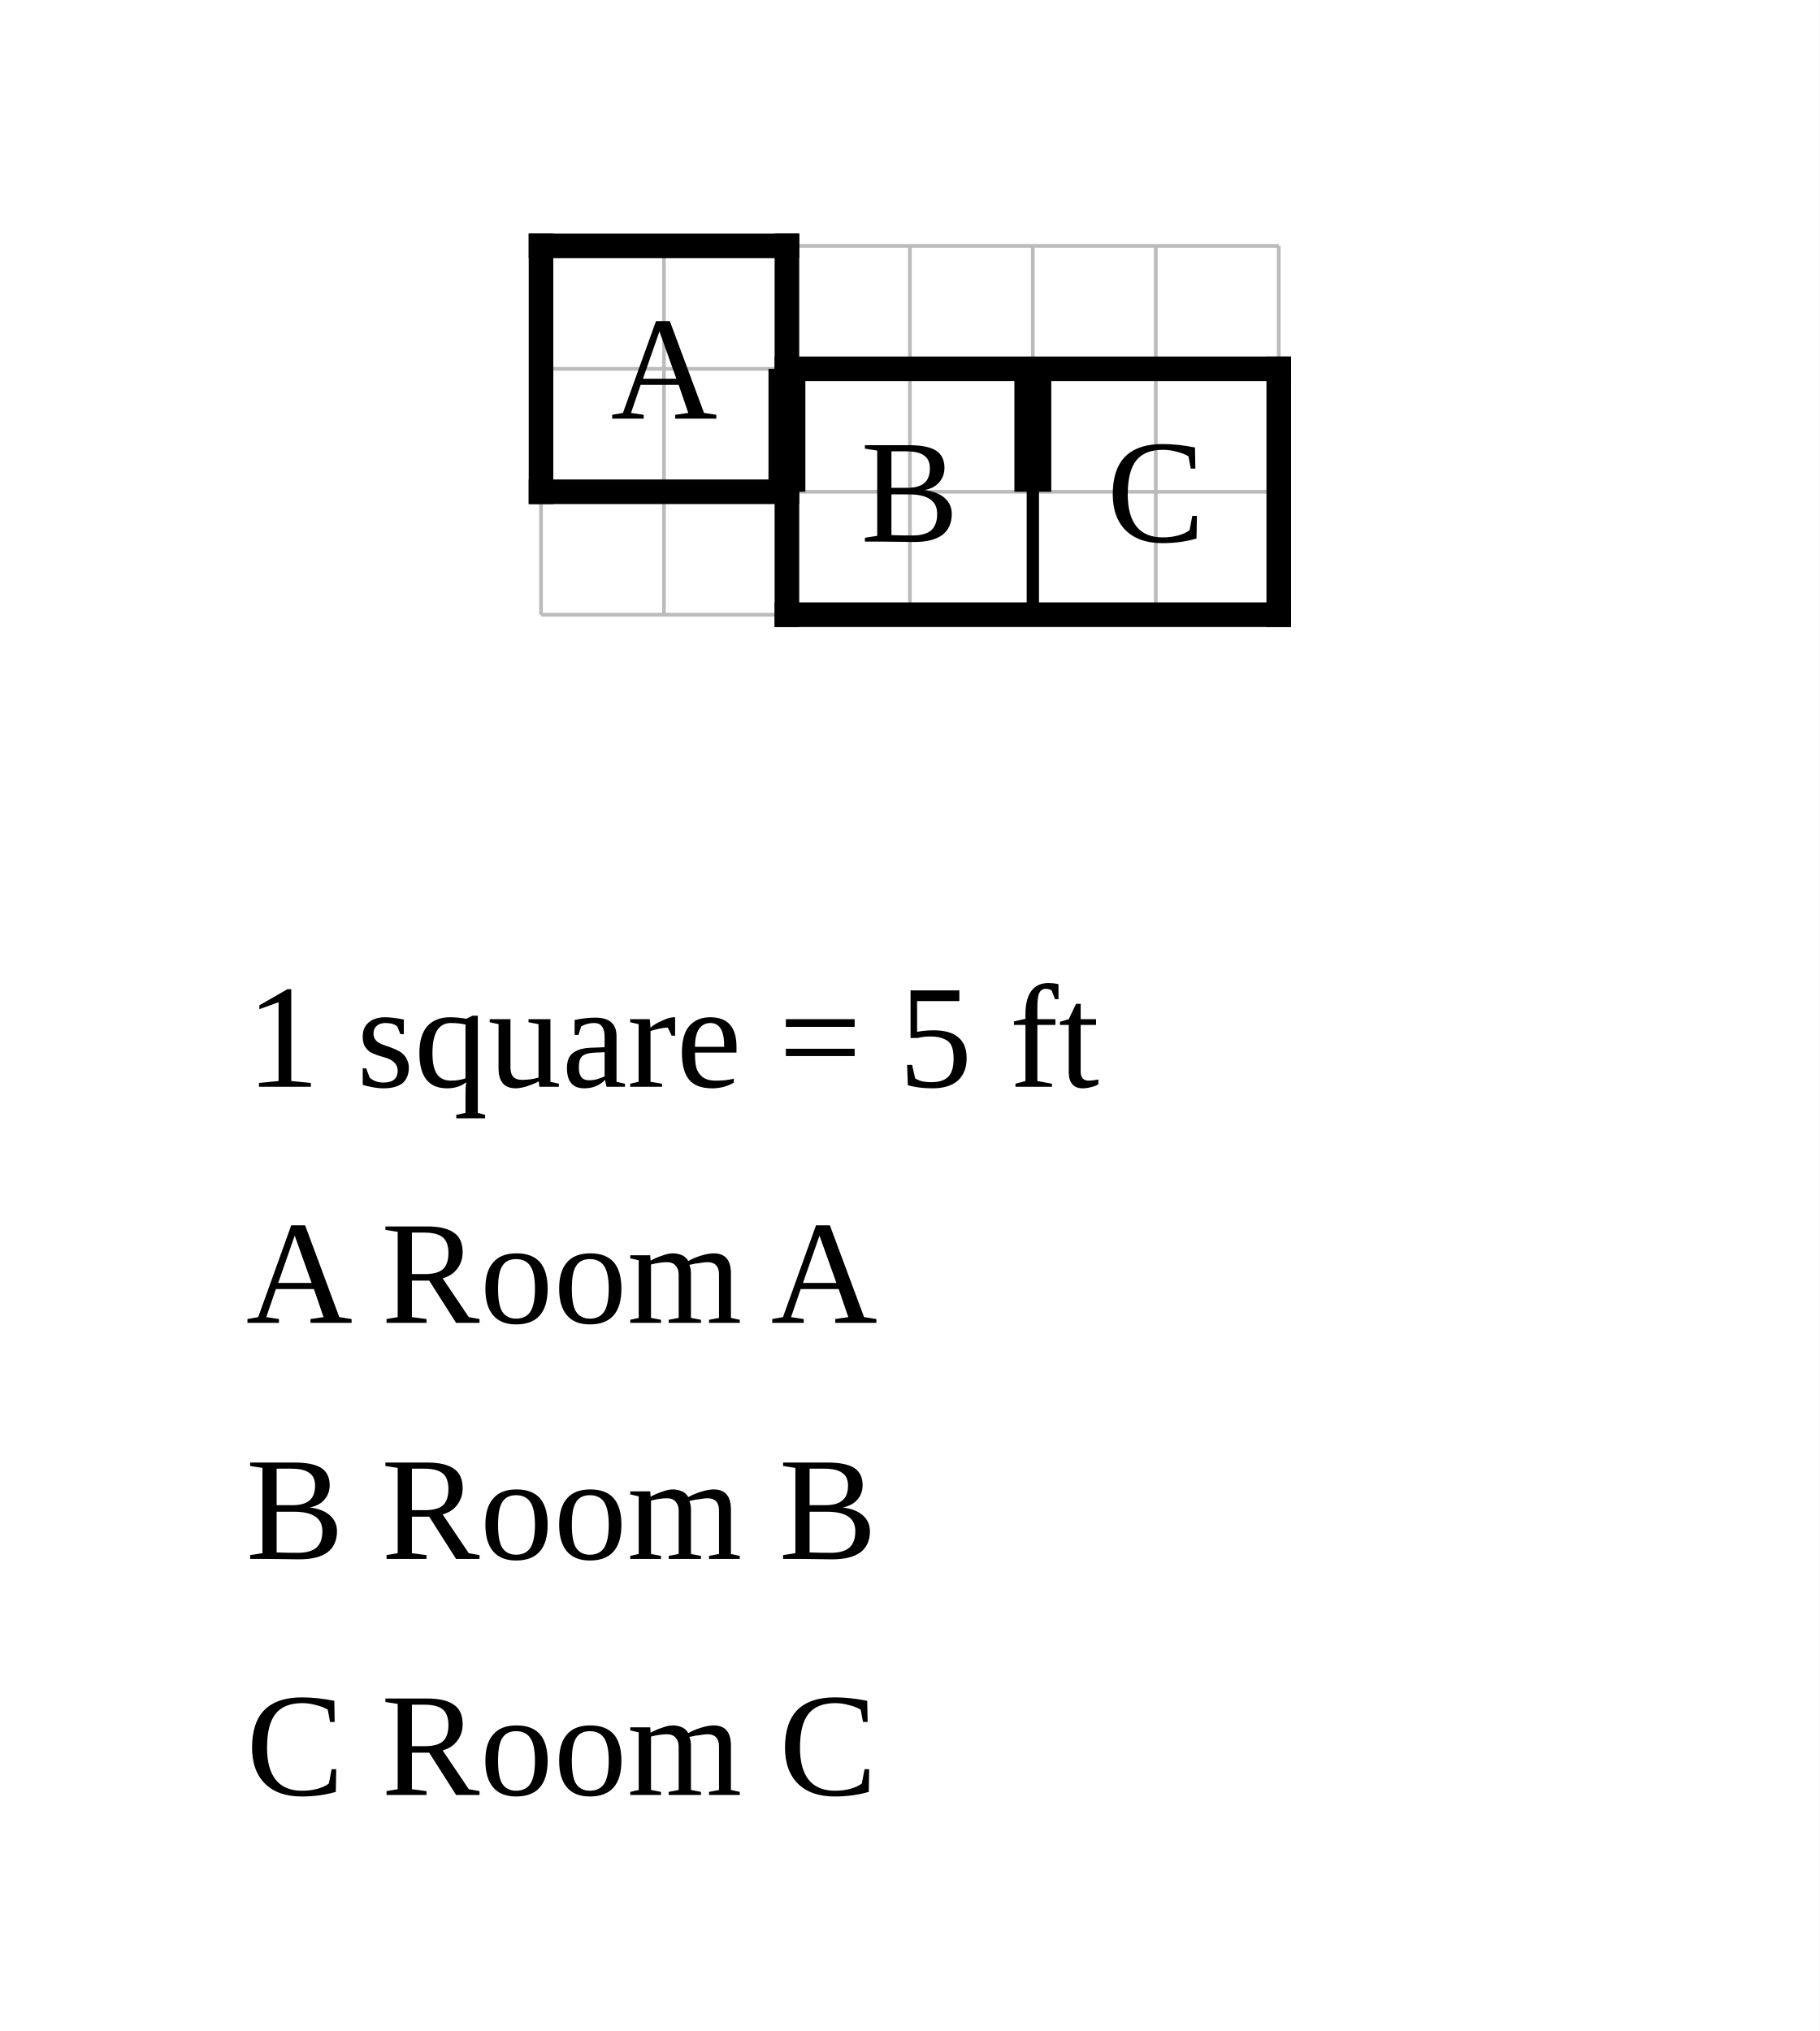
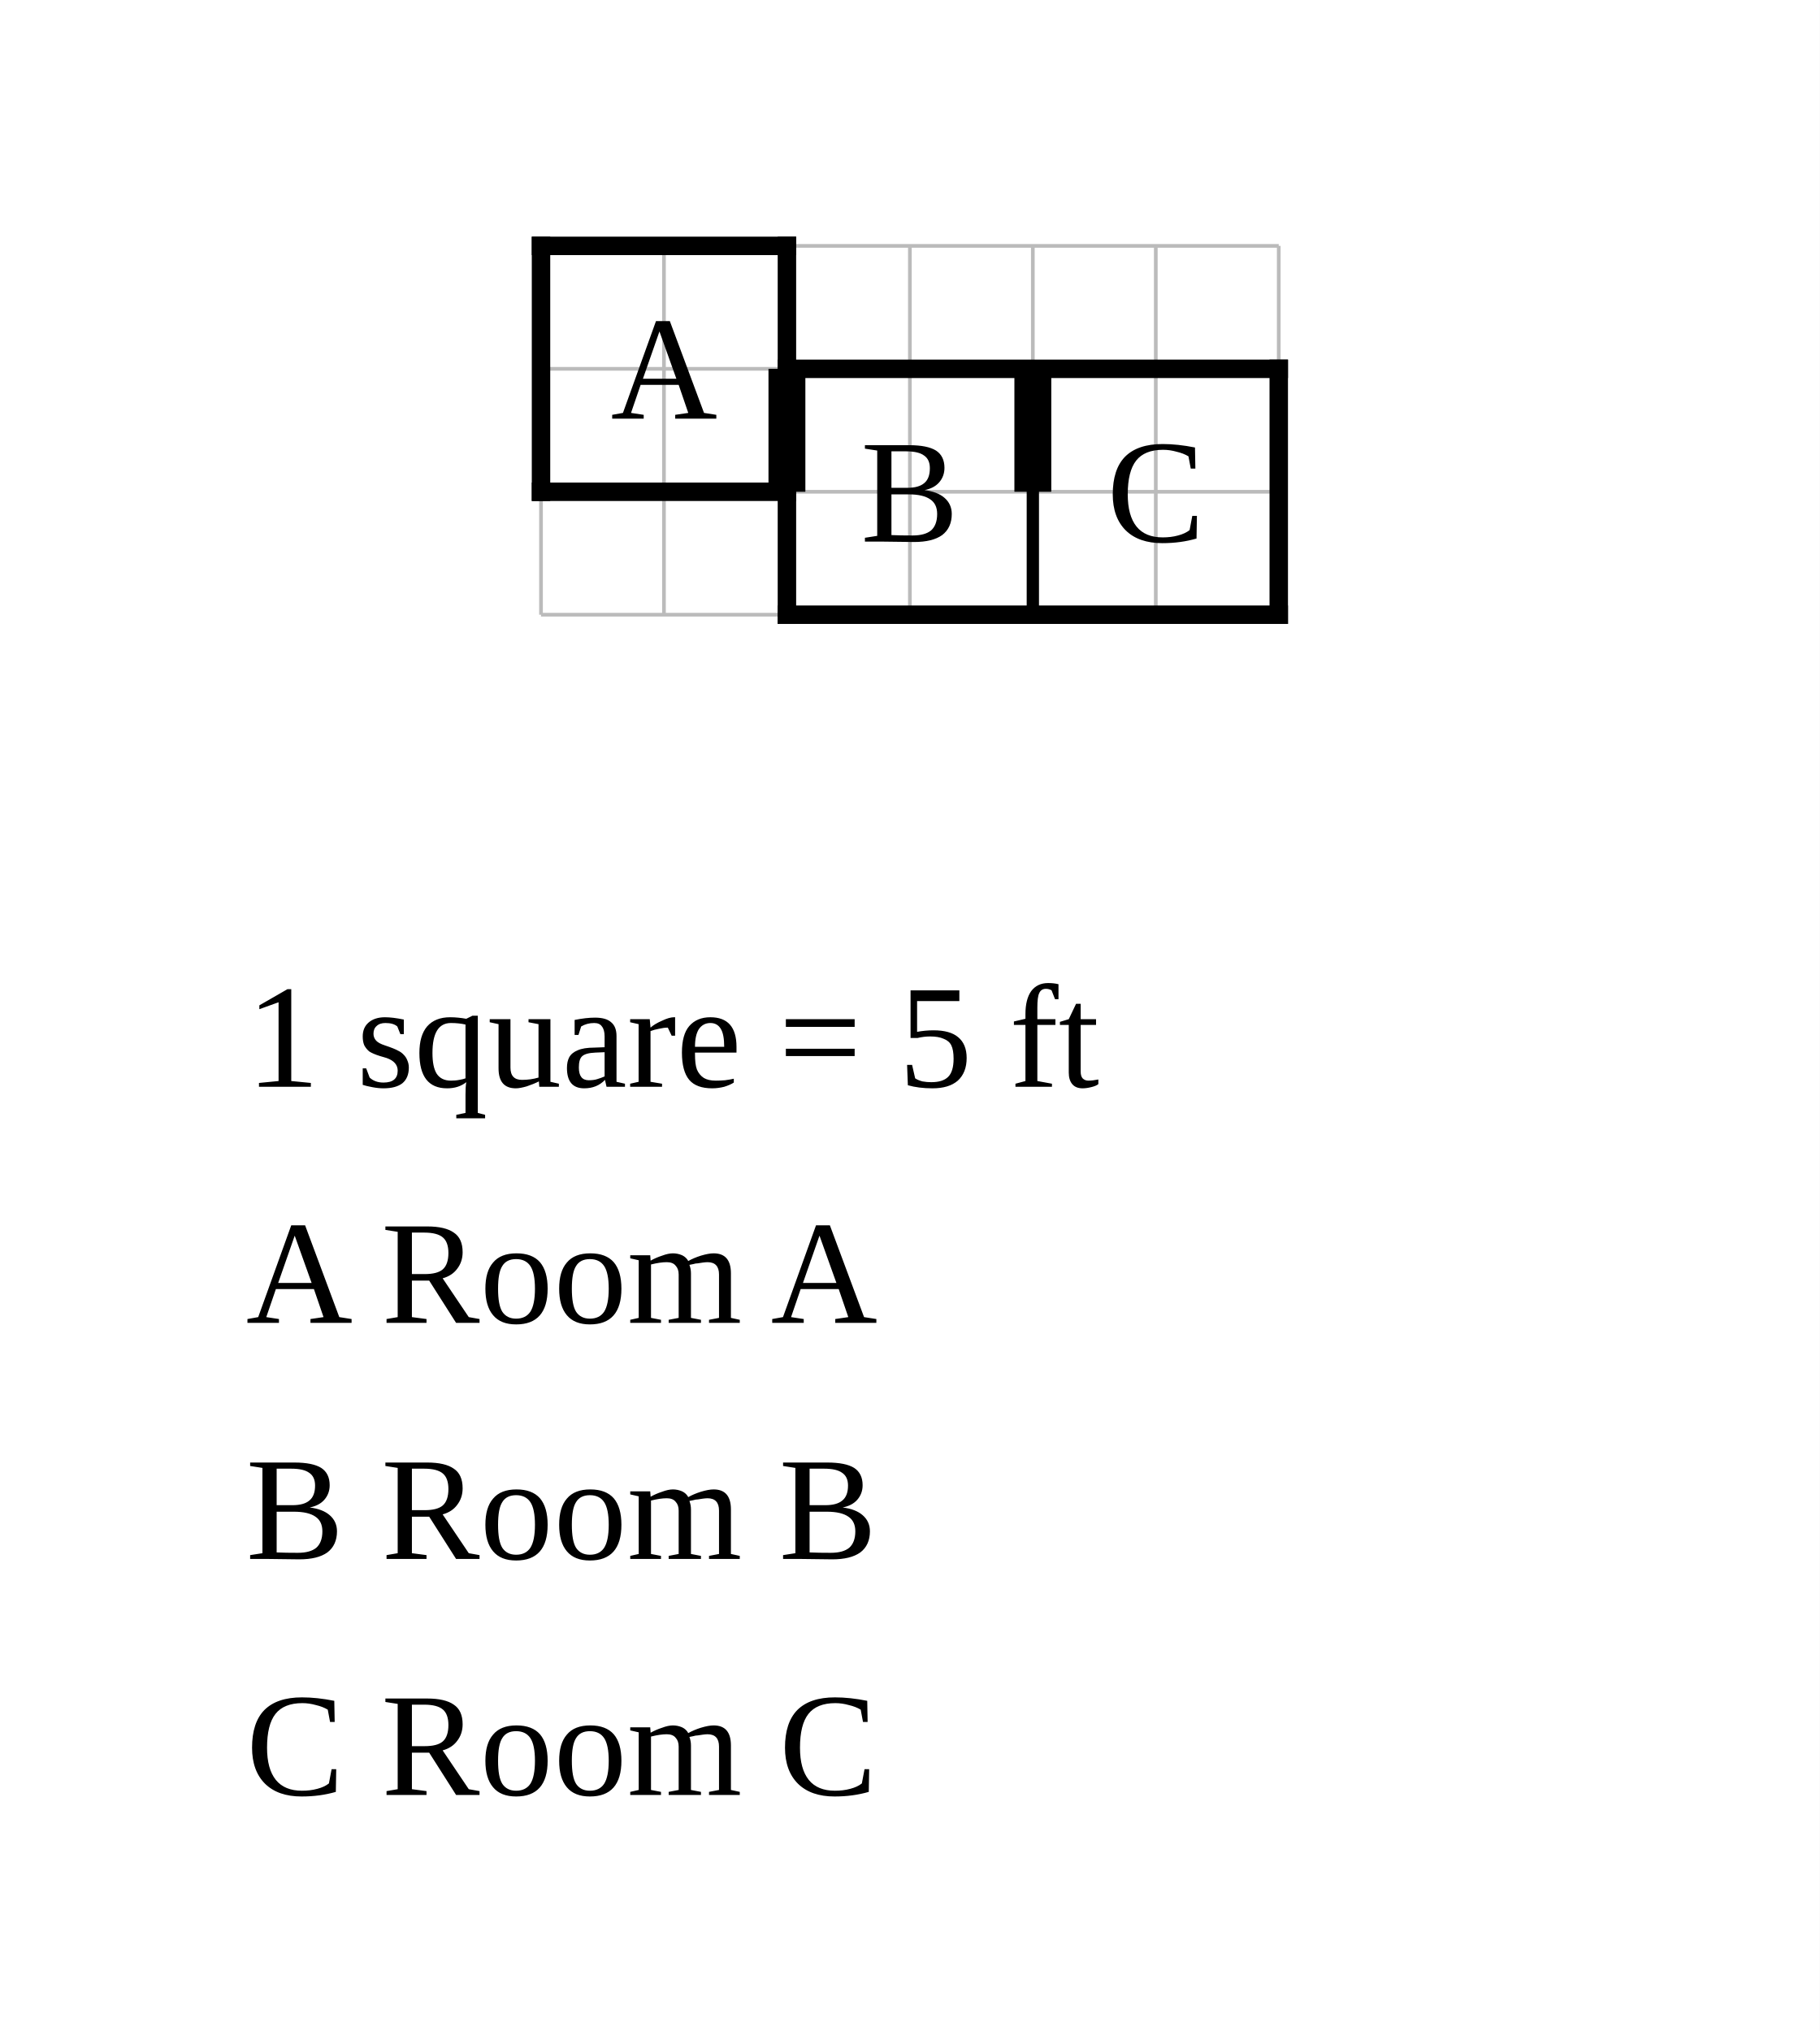
<svg xmlns="http://www.w3.org/2000/svg" width="740" height="826" viewBox="-22 -10 74 82.6">
  <rect x="-22" y="-10" width="74" height="82.6" fill="white" />
  <g stroke="#bbb" stroke-width="0.15">
    <line x1="0" y1="0" x2="0" y2="15" />
    <line x1="5" y1="0" x2="5" y2="15" />
    <line x1="10" y1="0" x2="10" y2="15" />
    <line x1="15" y1="0" x2="15" y2="15" />
    <line x1="20" y1="0" x2="20" y2="15" />
    <line x1="25" y1="0" x2="25" y2="15" />
    <line x1="30" y1="0" x2="30" y2="15" />
    <line x1="0" y1="0" x2="30" y2="0" />
    <line x1="0" y1="5" x2="30" y2="5" />
    <line x1="0" y1="10" x2="30" y2="10" />
    <line x1="0" y1="15" x2="30" y2="15" />
  </g>
  <line class="wall interior" x1="10" y1="5" x2="10" y2="10" stroke="black" stroke-width="0.5" stroke-linecap="square" />
  <line class="wall interior" x1="20" y1="5" x2="20" y2="15" stroke="black" stroke-width="0.5" stroke-linecap="square" />
-   <line class="wall exterior" x1="0" y1="0" x2="0" y2="10" stroke="black" stroke-width="1" stroke-linecap="square" />
-   <line class="wall exterior" x1="0" y1="0" x2="10" y2="0" stroke="black" stroke-width="1" stroke-linecap="square" />
-   <line class="wall exterior" x1="0" y1="10" x2="10" y2="10" stroke="black" stroke-width="1" stroke-linecap="square" />
-   <line class="wall exterior" x1="10" y1="0" x2="10" y2="5" stroke="black" stroke-width="1" stroke-linecap="square" />
-   <line class="wall exterior" x1="10" y1="5" x2="30" y2="5" stroke="black" stroke-width="1" stroke-linecap="square" />
-   <line class="wall exterior" x1="10" y1="10" x2="10" y2="15" stroke="black" stroke-width="1" stroke-linecap="square" />
-   <line class="wall exterior" x1="10" y1="15" x2="30" y2="15" stroke="black" stroke-width="1" stroke-linecap="square" />
-   <line class="wall exterior" x1="30" y1="5" x2="30" y2="15" stroke="black" stroke-width="1" stroke-linecap="square" />
+   <line class="wall exterior" x1="0" y1="0" x2="0" y2="10" stroke="black" stroke-width="0.75" stroke-linecap="square" />
+   <line class="wall exterior" x1="0" y1="0" x2="10" y2="0" stroke="black" stroke-width="0.75" stroke-linecap="square" />
+   <line class="wall exterior" x1="0" y1="10" x2="10" y2="10" stroke="black" stroke-width="0.75" stroke-linecap="square" />
+   <line class="wall exterior" x1="10" y1="0" x2="10" y2="5" stroke="black" stroke-width="0.75" stroke-linecap="square" />
+   <line class="wall exterior" x1="10" y1="5" x2="30" y2="5" stroke="black" stroke-width="0.75" stroke-linecap="square" />
+   <line class="wall exterior" x1="10" y1="10" x2="10" y2="15" stroke="black" stroke-width="0.75" stroke-linecap="square" />
+   <line class="wall exterior" x1="10" y1="15" x2="30" y2="15" stroke="black" stroke-width="0.75" stroke-linecap="square" />
+   <line class="wall exterior" x1="30" y1="5" x2="30" y2="15" stroke="black" stroke-width="0.75" stroke-linecap="square" />
  <text data-room="a" x="5" y="5" text-anchor="middle" dominant-baseline="central" font-size="6">A</text>
  <text data-room="b" x="15" y="10" text-anchor="middle" dominant-baseline="central" font-size="6">B</text>
  <text data-room="c" x="25" y="10" text-anchor="middle" dominant-baseline="central" font-size="6">C</text>
  <line class="door" x1="10" y1="5" x2="10" y2="10" stroke="black" stroke-width="1.5" />
  <line class="door" x1="20" y1="5" x2="20" y2="10" stroke="black" stroke-width="1.5" />
  <text class="scale" x="-12" y="34.2" font-size="6">1 square = 5 ft</text>
  <text class="key" x="-12" y="43.8" font-size="6">A  Room A</text>
  <text class="key" x="-12" y="53.4" font-size="6">B  Room B</text>
  <text class="key" x="-12" y="63" font-size="6">C  Room C</text>
</svg>
